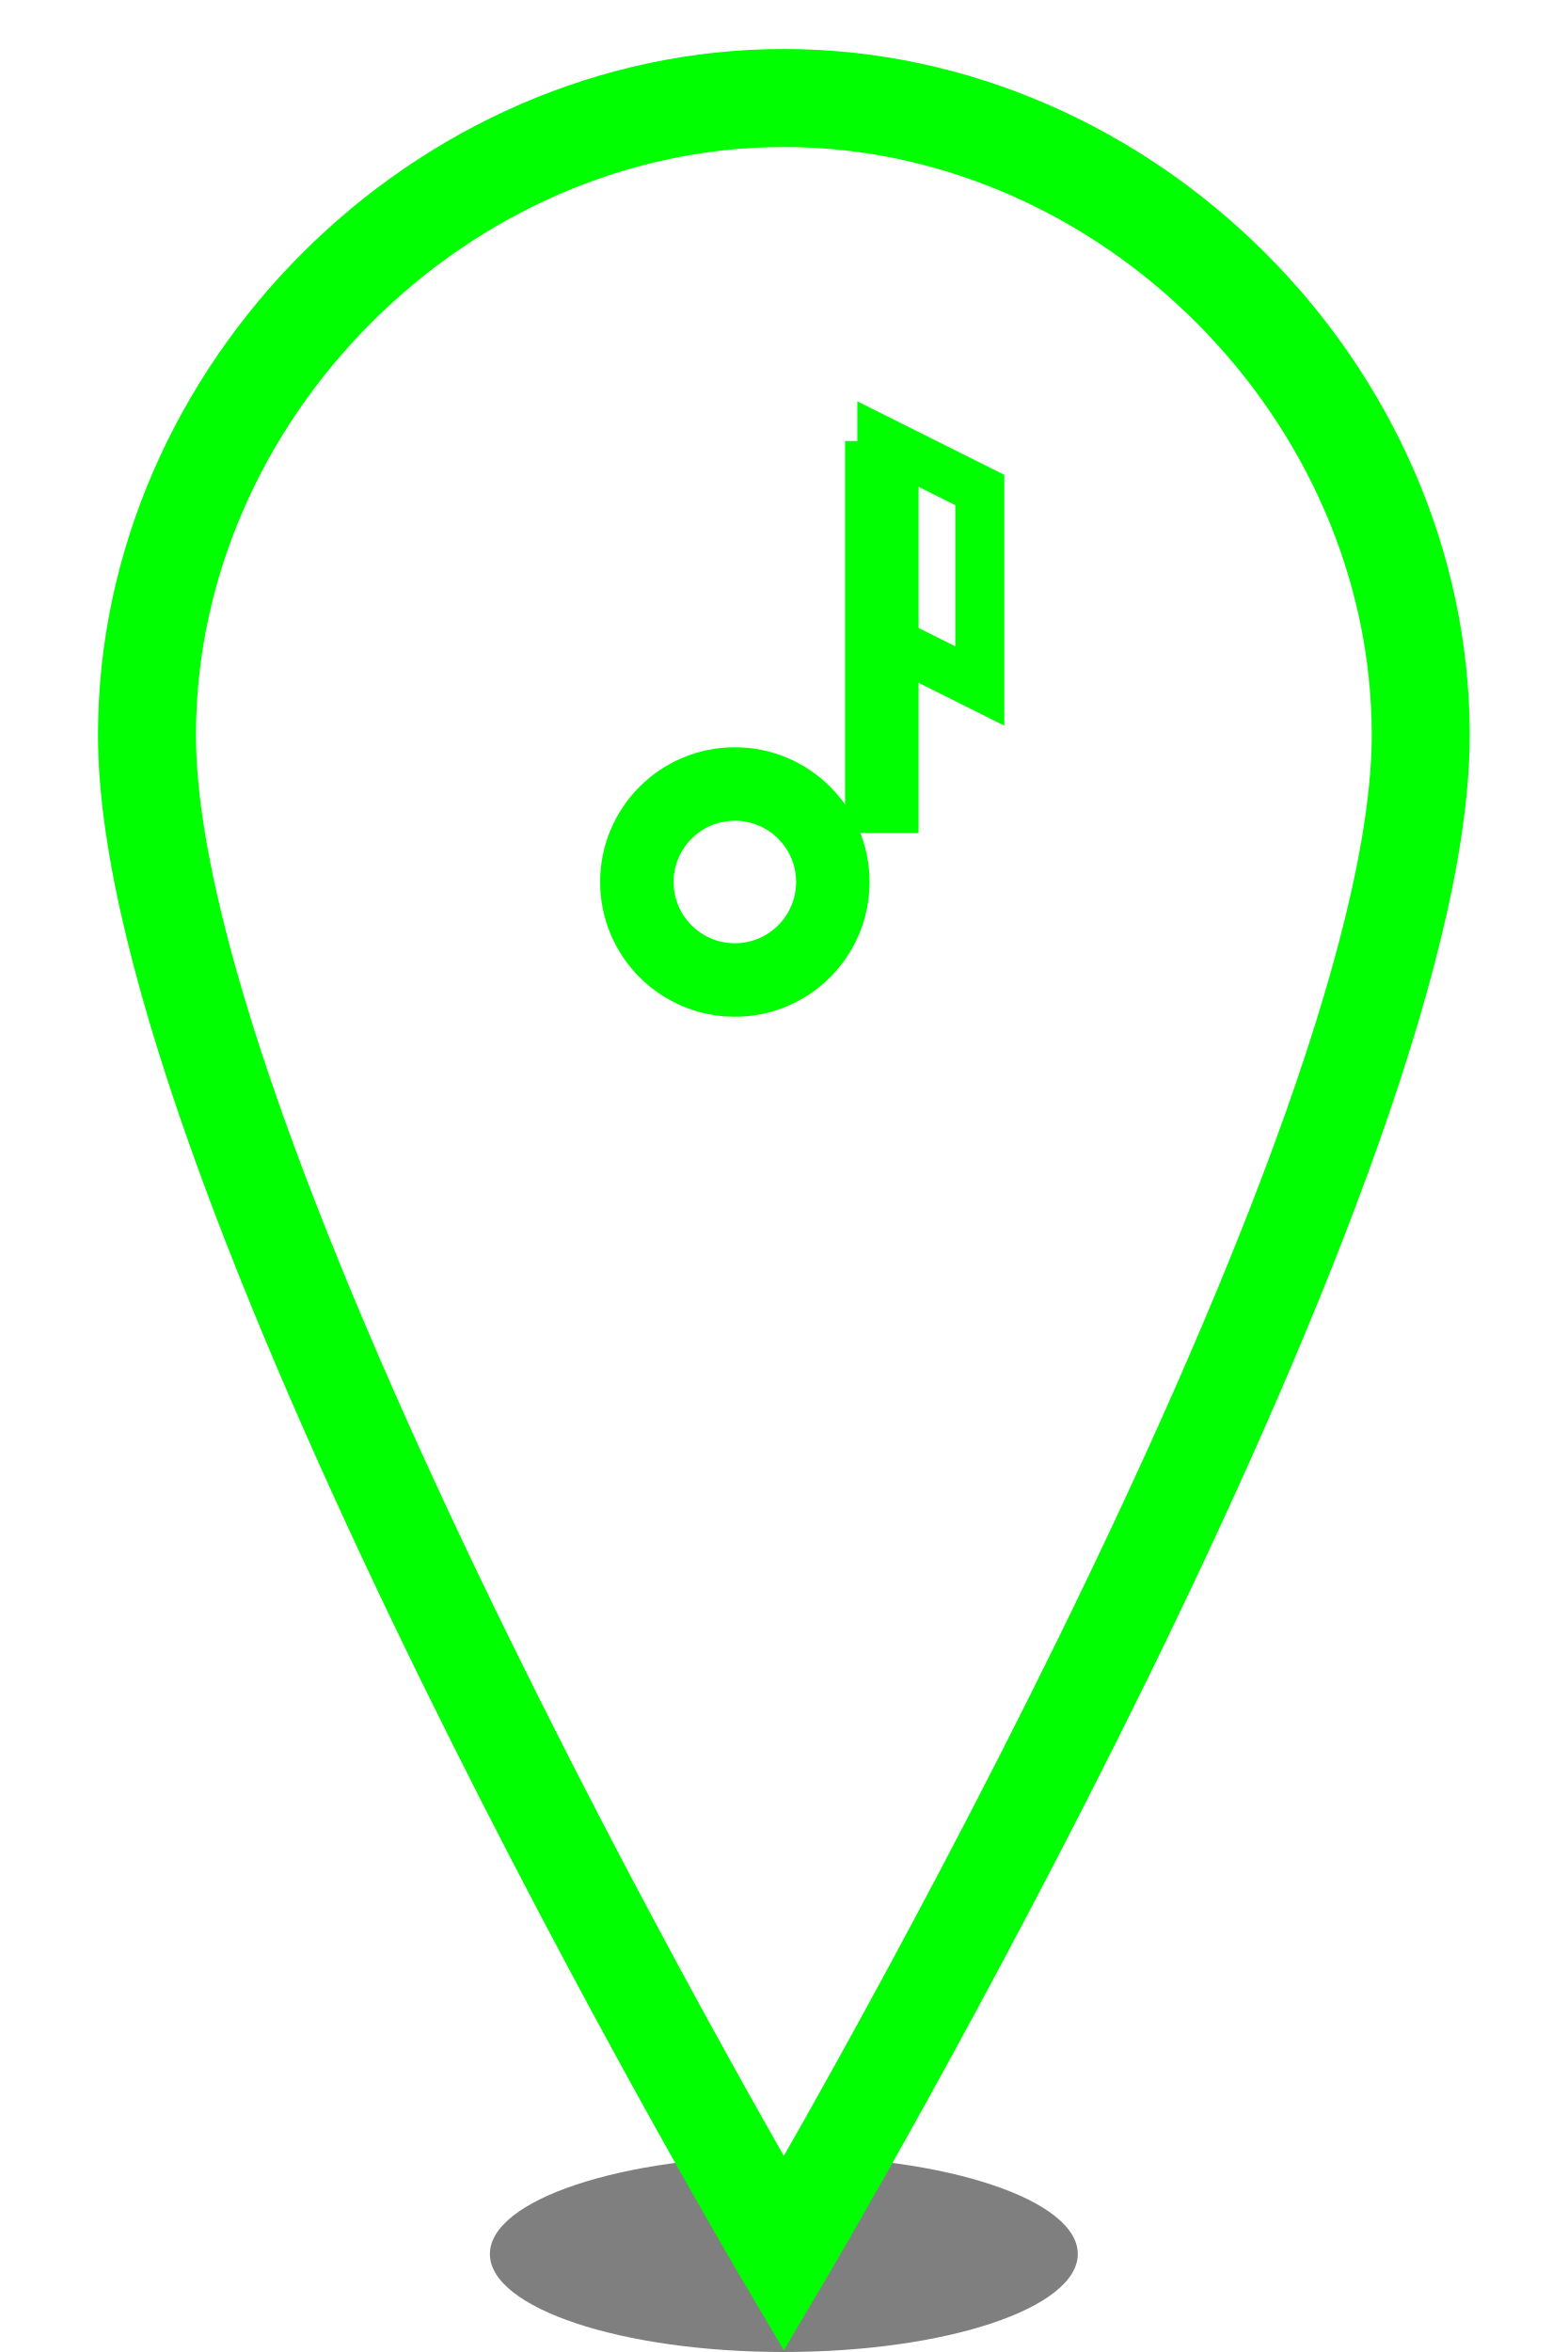
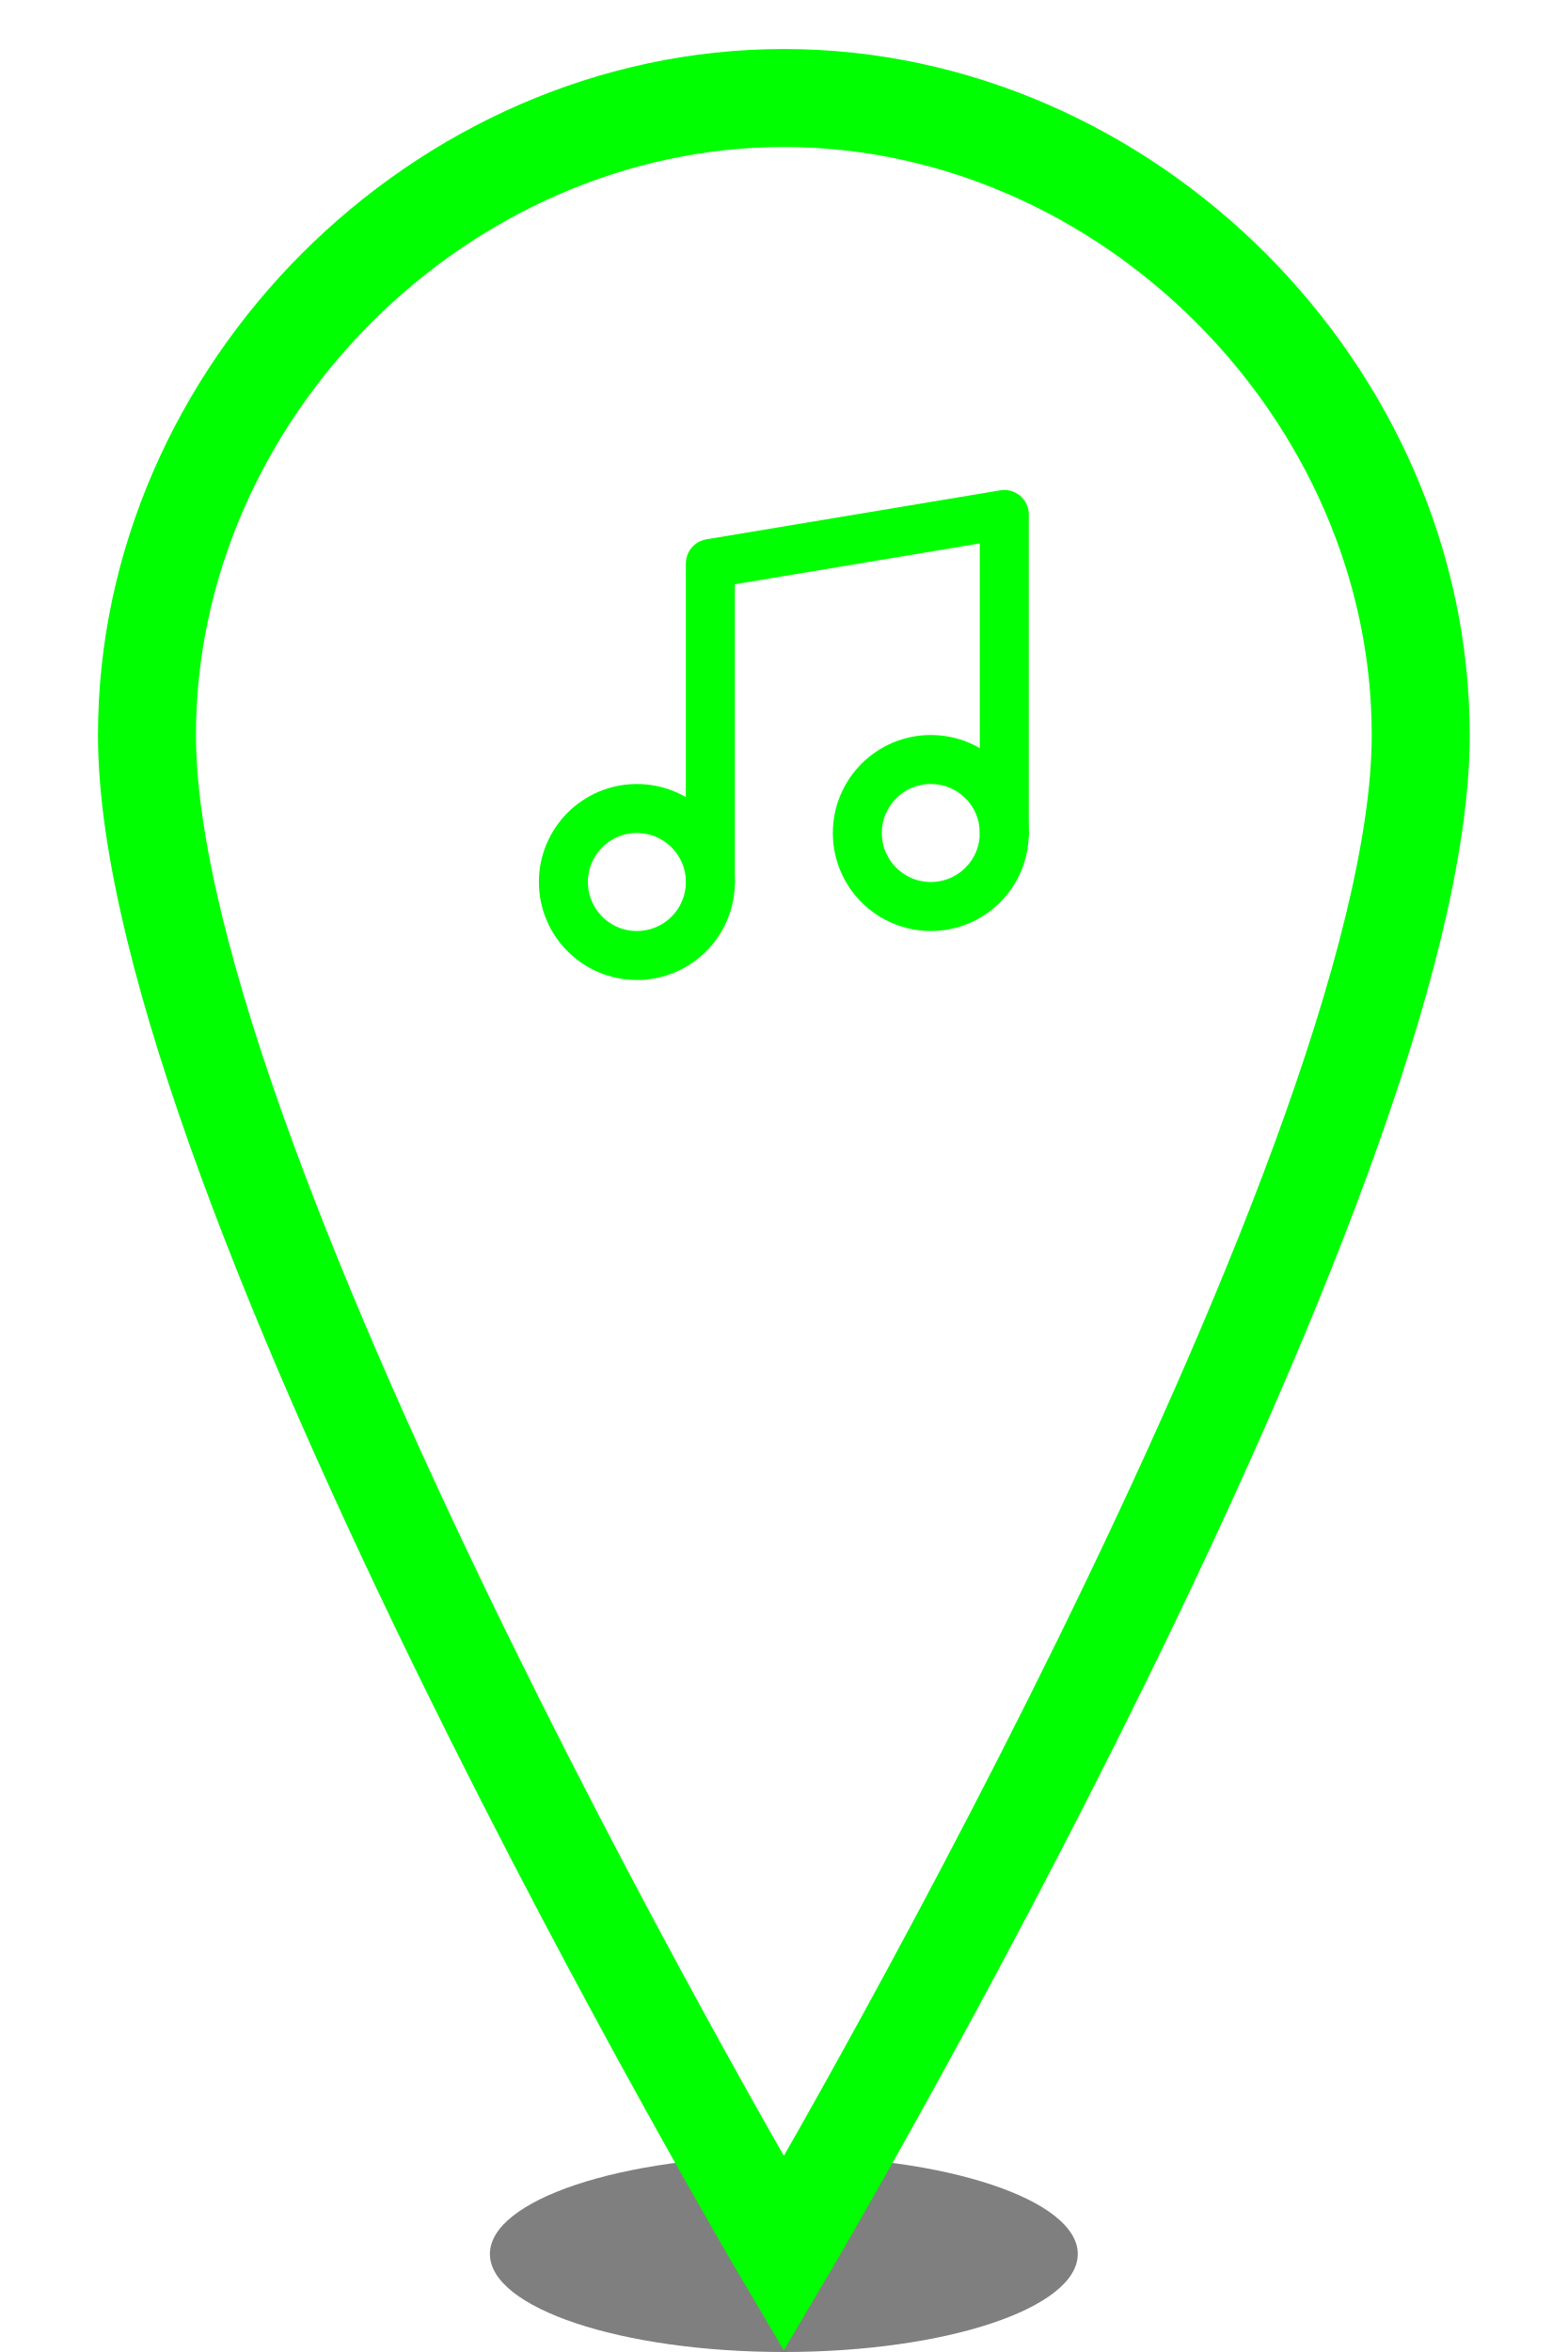
<svg xmlns="http://www.w3.org/2000/svg" viewBox="0 0 32 48" width="32" height="48">
  <ellipse cx="16" cy="46" rx="6" ry="2" fill="#000" opacity="0.5" />
  <path d="M16 2 C9 2 3 8 3 15 C3 24 16 46 16 46 C16 46 29 24 29 15 C29 8 23 2 16 2 Z" fill="none" stroke="#00ff00" stroke-width="2" />
-   <path d="M18 9 L18 17" stroke="#00ff00" stroke-width="1.5" fill="none" />
-   <circle cx="15" cy="18" r="2" fill="none" stroke="#00ff00" stroke-width="1.5" />
-   <path d="M18 9 L20 10 L20 14 L18 13 Z" fill="none" stroke="#00ff00" stroke-width="1" />
+   <g transform="translate(16, 15) scale(0.5)" stroke="#00ff00" fill="none" stroke-width="2" stroke-linecap="round" stroke-linejoin="round">
+     <g transform="translate(-12, -12)">
+       <path d="M9 18V5l12-2v13" />
+       <circle cx="6" cy="18" r="3" />
+       <circle cx="18" cy="16" r="3" />
+     </g>
+   </g>
</svg>
